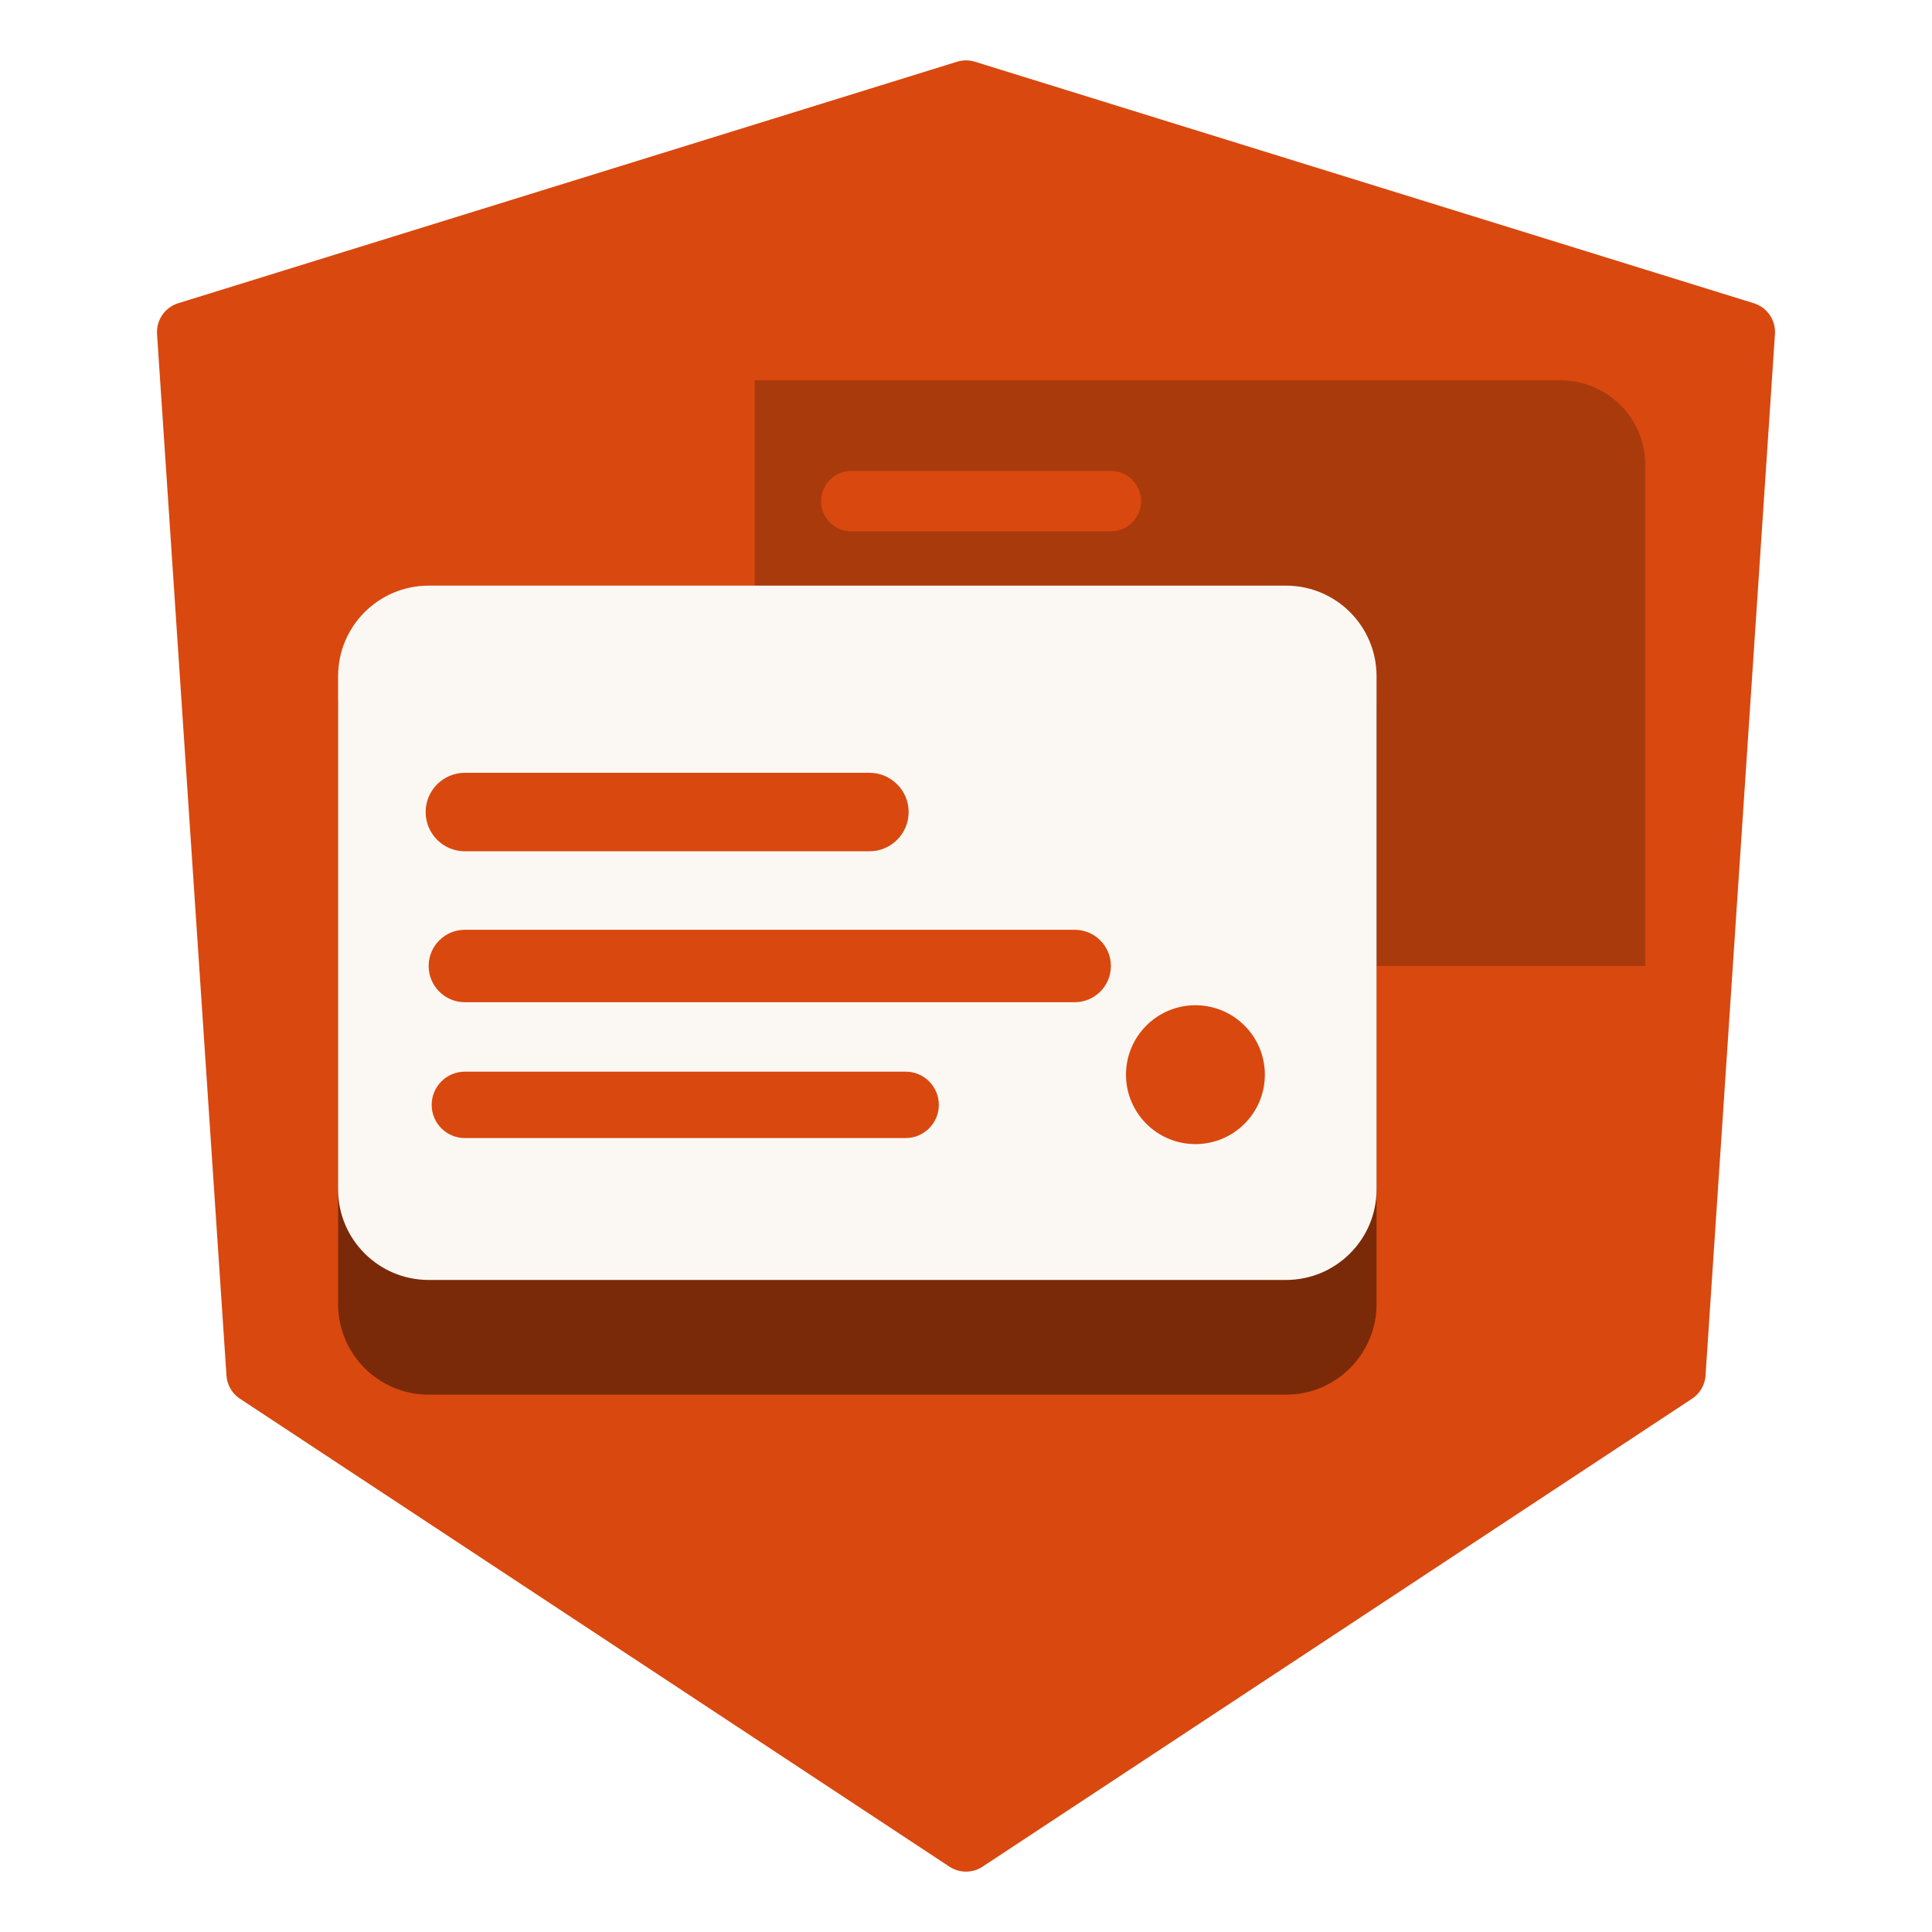
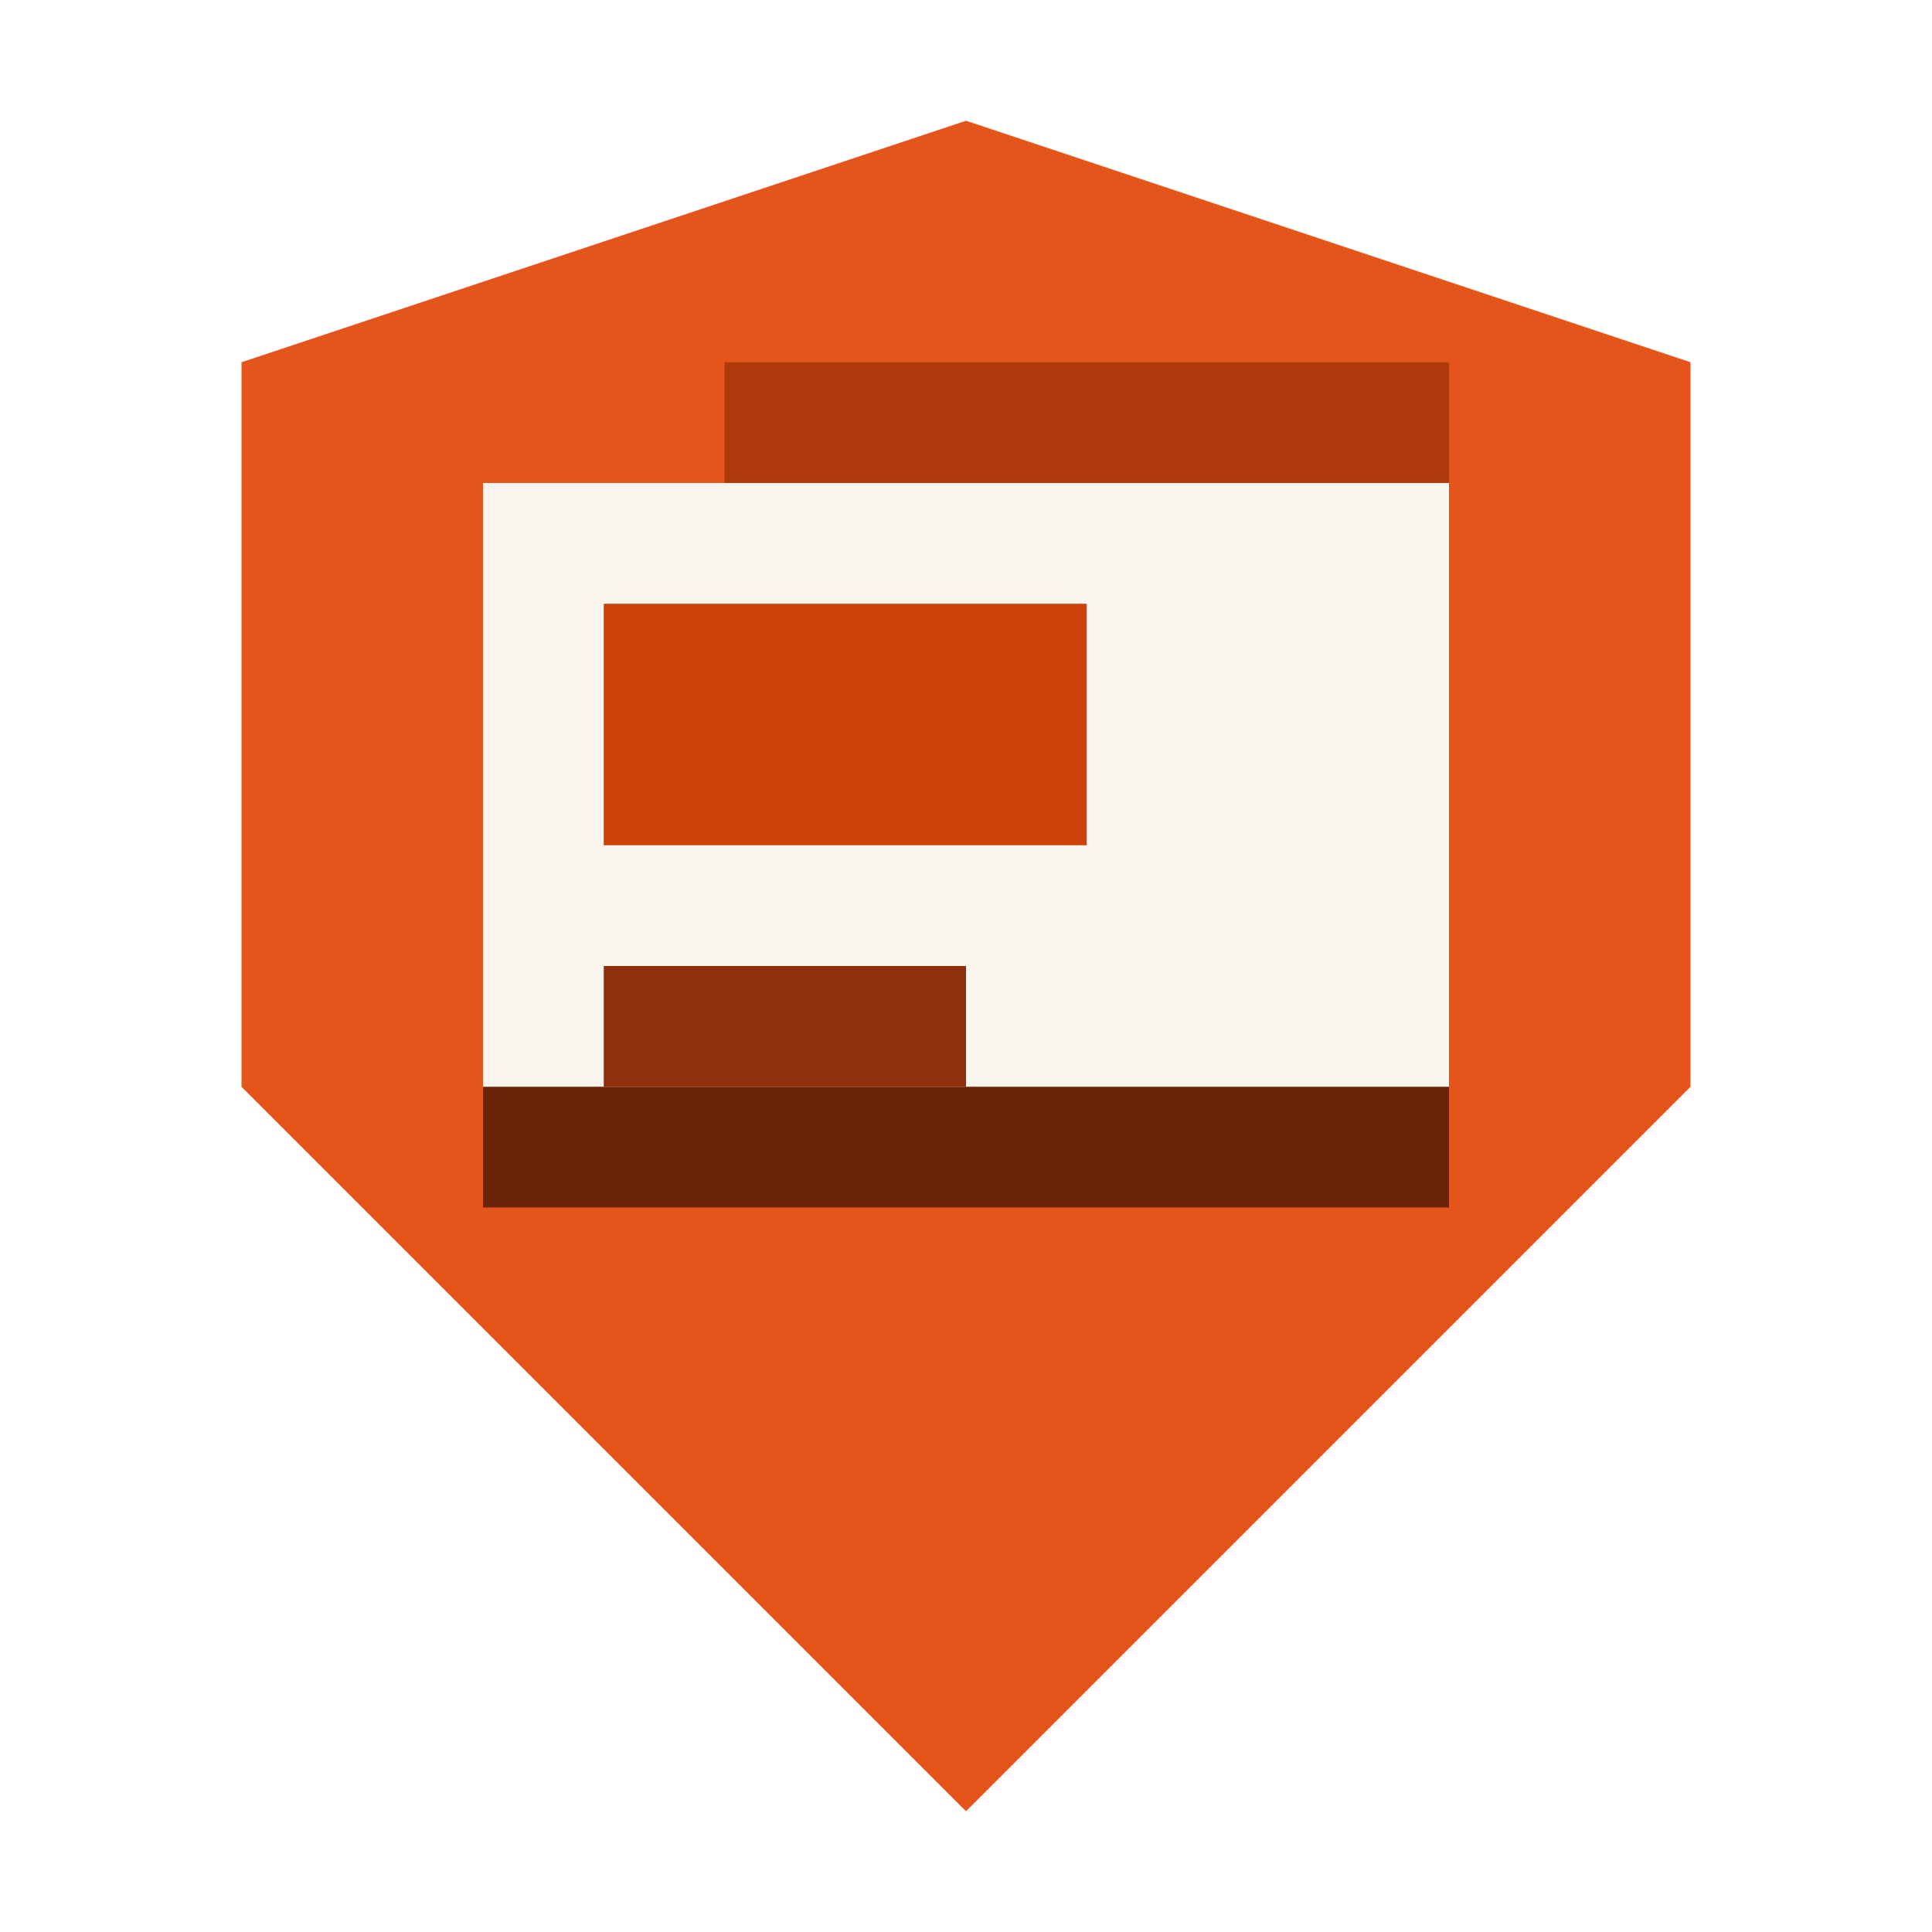
- <svg xmlns="http://www.w3.org/2000/svg" viewBox="0 0 64 64" role="img" aria-label="slide.ng">
-   <path fill="#D9480F" stroke="#D9480F" stroke-width="2" stroke-linejoin="round" d="M32 3 57.8 11 55.5 45.5 32 61 8.5 45.5 6.2 11Z" />
-   <path fill="#A93A0C" d="M25 12.6h26.7a2.8 2.8 0 0 1 2.8 2.8V32H25Z" />
-   <path fill="#7A2A08" d="M11.2 23.4a3 3 0 0 1 3-3h28.4a3 3 0 0 1 3 3V43.2a3 3 0 0 1-3 3H14.2a3 3 0 0 1-3-3Z" />
-   <path fill="#FBF8F3" d="M11.2 22.4a3 3 0 0 1 3-3h28.4a3 3 0 0 1 3 3V39.4a3 3 0 0 1-3 3H14.2a3 3 0 0 1-3-3Z" />
-   <path fill="#D9480F" d="M28.2 15.6h8.6a1 1 0 0 1 0 2h-8.6a1 1 0 0 1 0-2ZM15.4 25.6h13.4a1.3 1.3 0 0 1 0 2.6H15.4a1.3 1.3 0 0 1 0-2.6Zm0 5.2h20.2a1.2 1.2 0 0 1 0 2.4H15.4a1.2 1.2 0 0 1 0-2.4Zm0 4.7h14.6a1.1 1.1 0 0 1 0 2.2H15.4a1.1 1.1 0 0 1 0-2.2ZM39.6 33.3a2.3 2.3 0 1 1 0 4.6 2.3 2.3 0 0 1 0-4.6Z" />
+ <svg xmlns="http://www.w3.org/2000/svg" viewBox="0 0 32 32" fill="none" role="img" aria-label="slide.ng">
+   <path d="M16 2L28 6V18L16 30L4 18V6Z" fill="#E5541A" />
+   <path d="M12 6H24V8H12Z" fill="#B03A0C" />
+   <path d="M8 8H24V20H8Z" fill="#6B230A" />
+   <path d="M8 8H24V18H8Z" fill="#FAF6EE" />
+   <path d="M10 10H18V14H10Z" fill="#CC4209" />
+   <path d="M10 16H16V18H10Z" fill="#8F300A" />
</svg>
